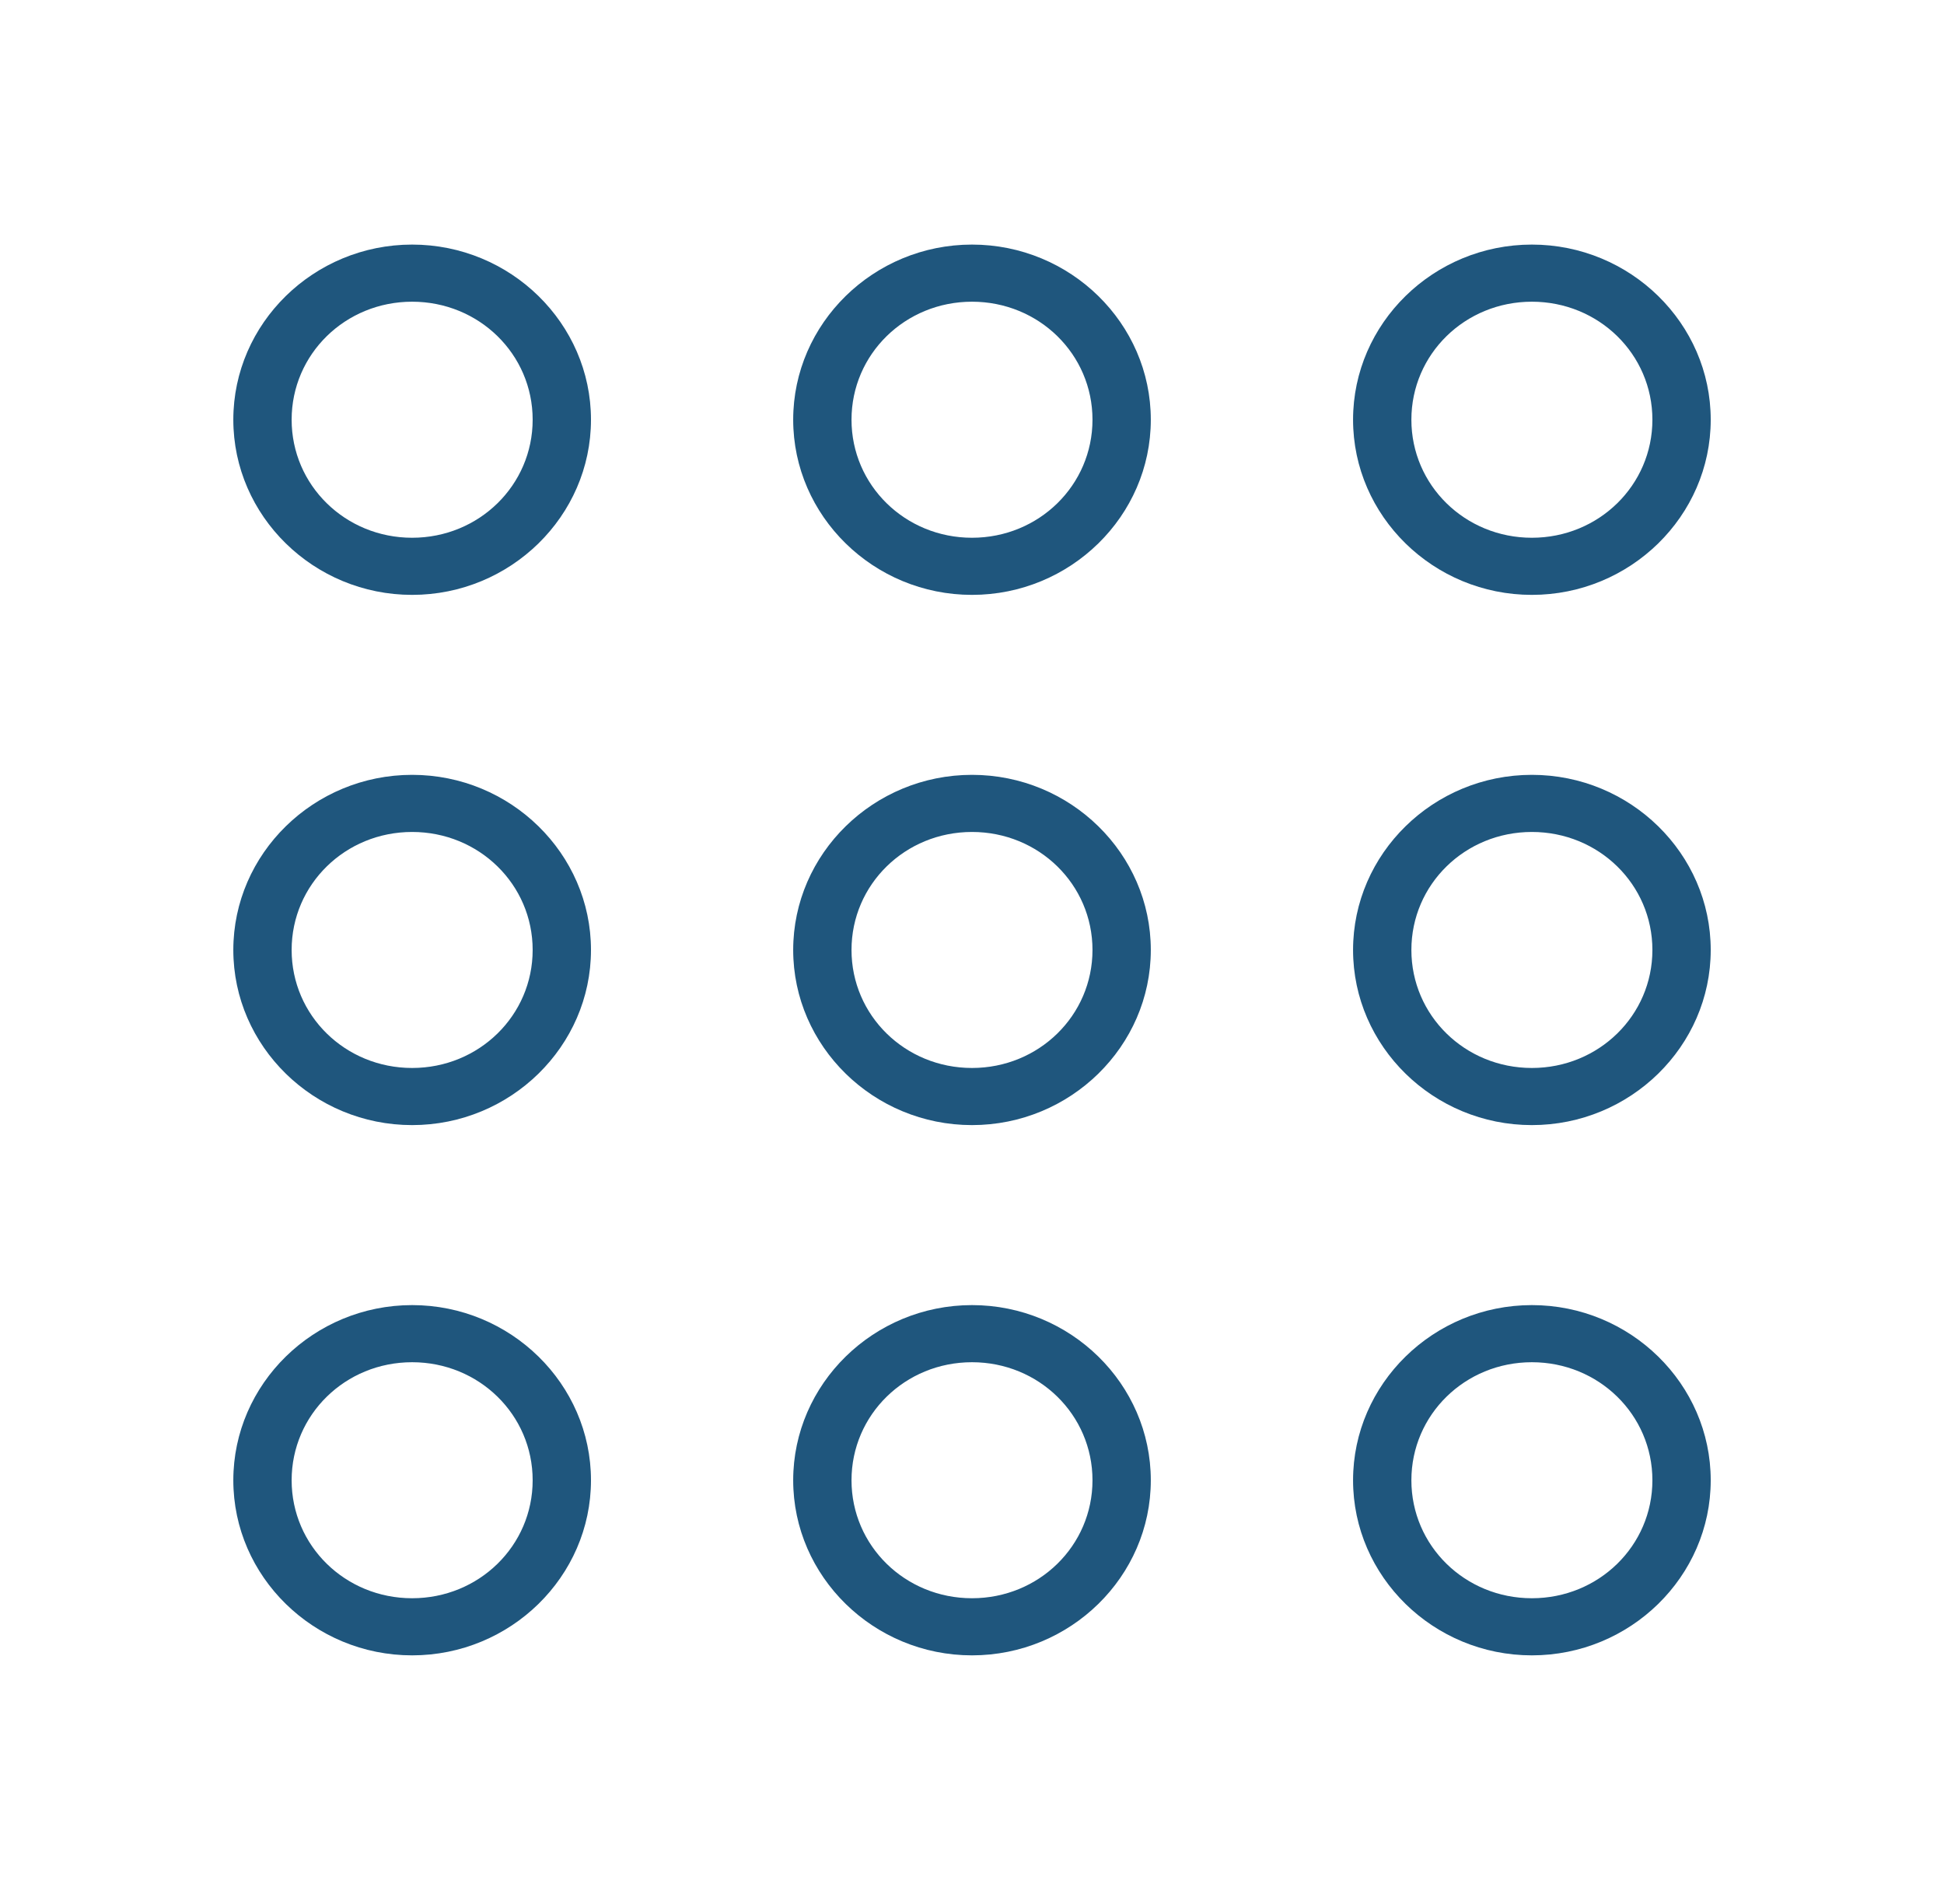
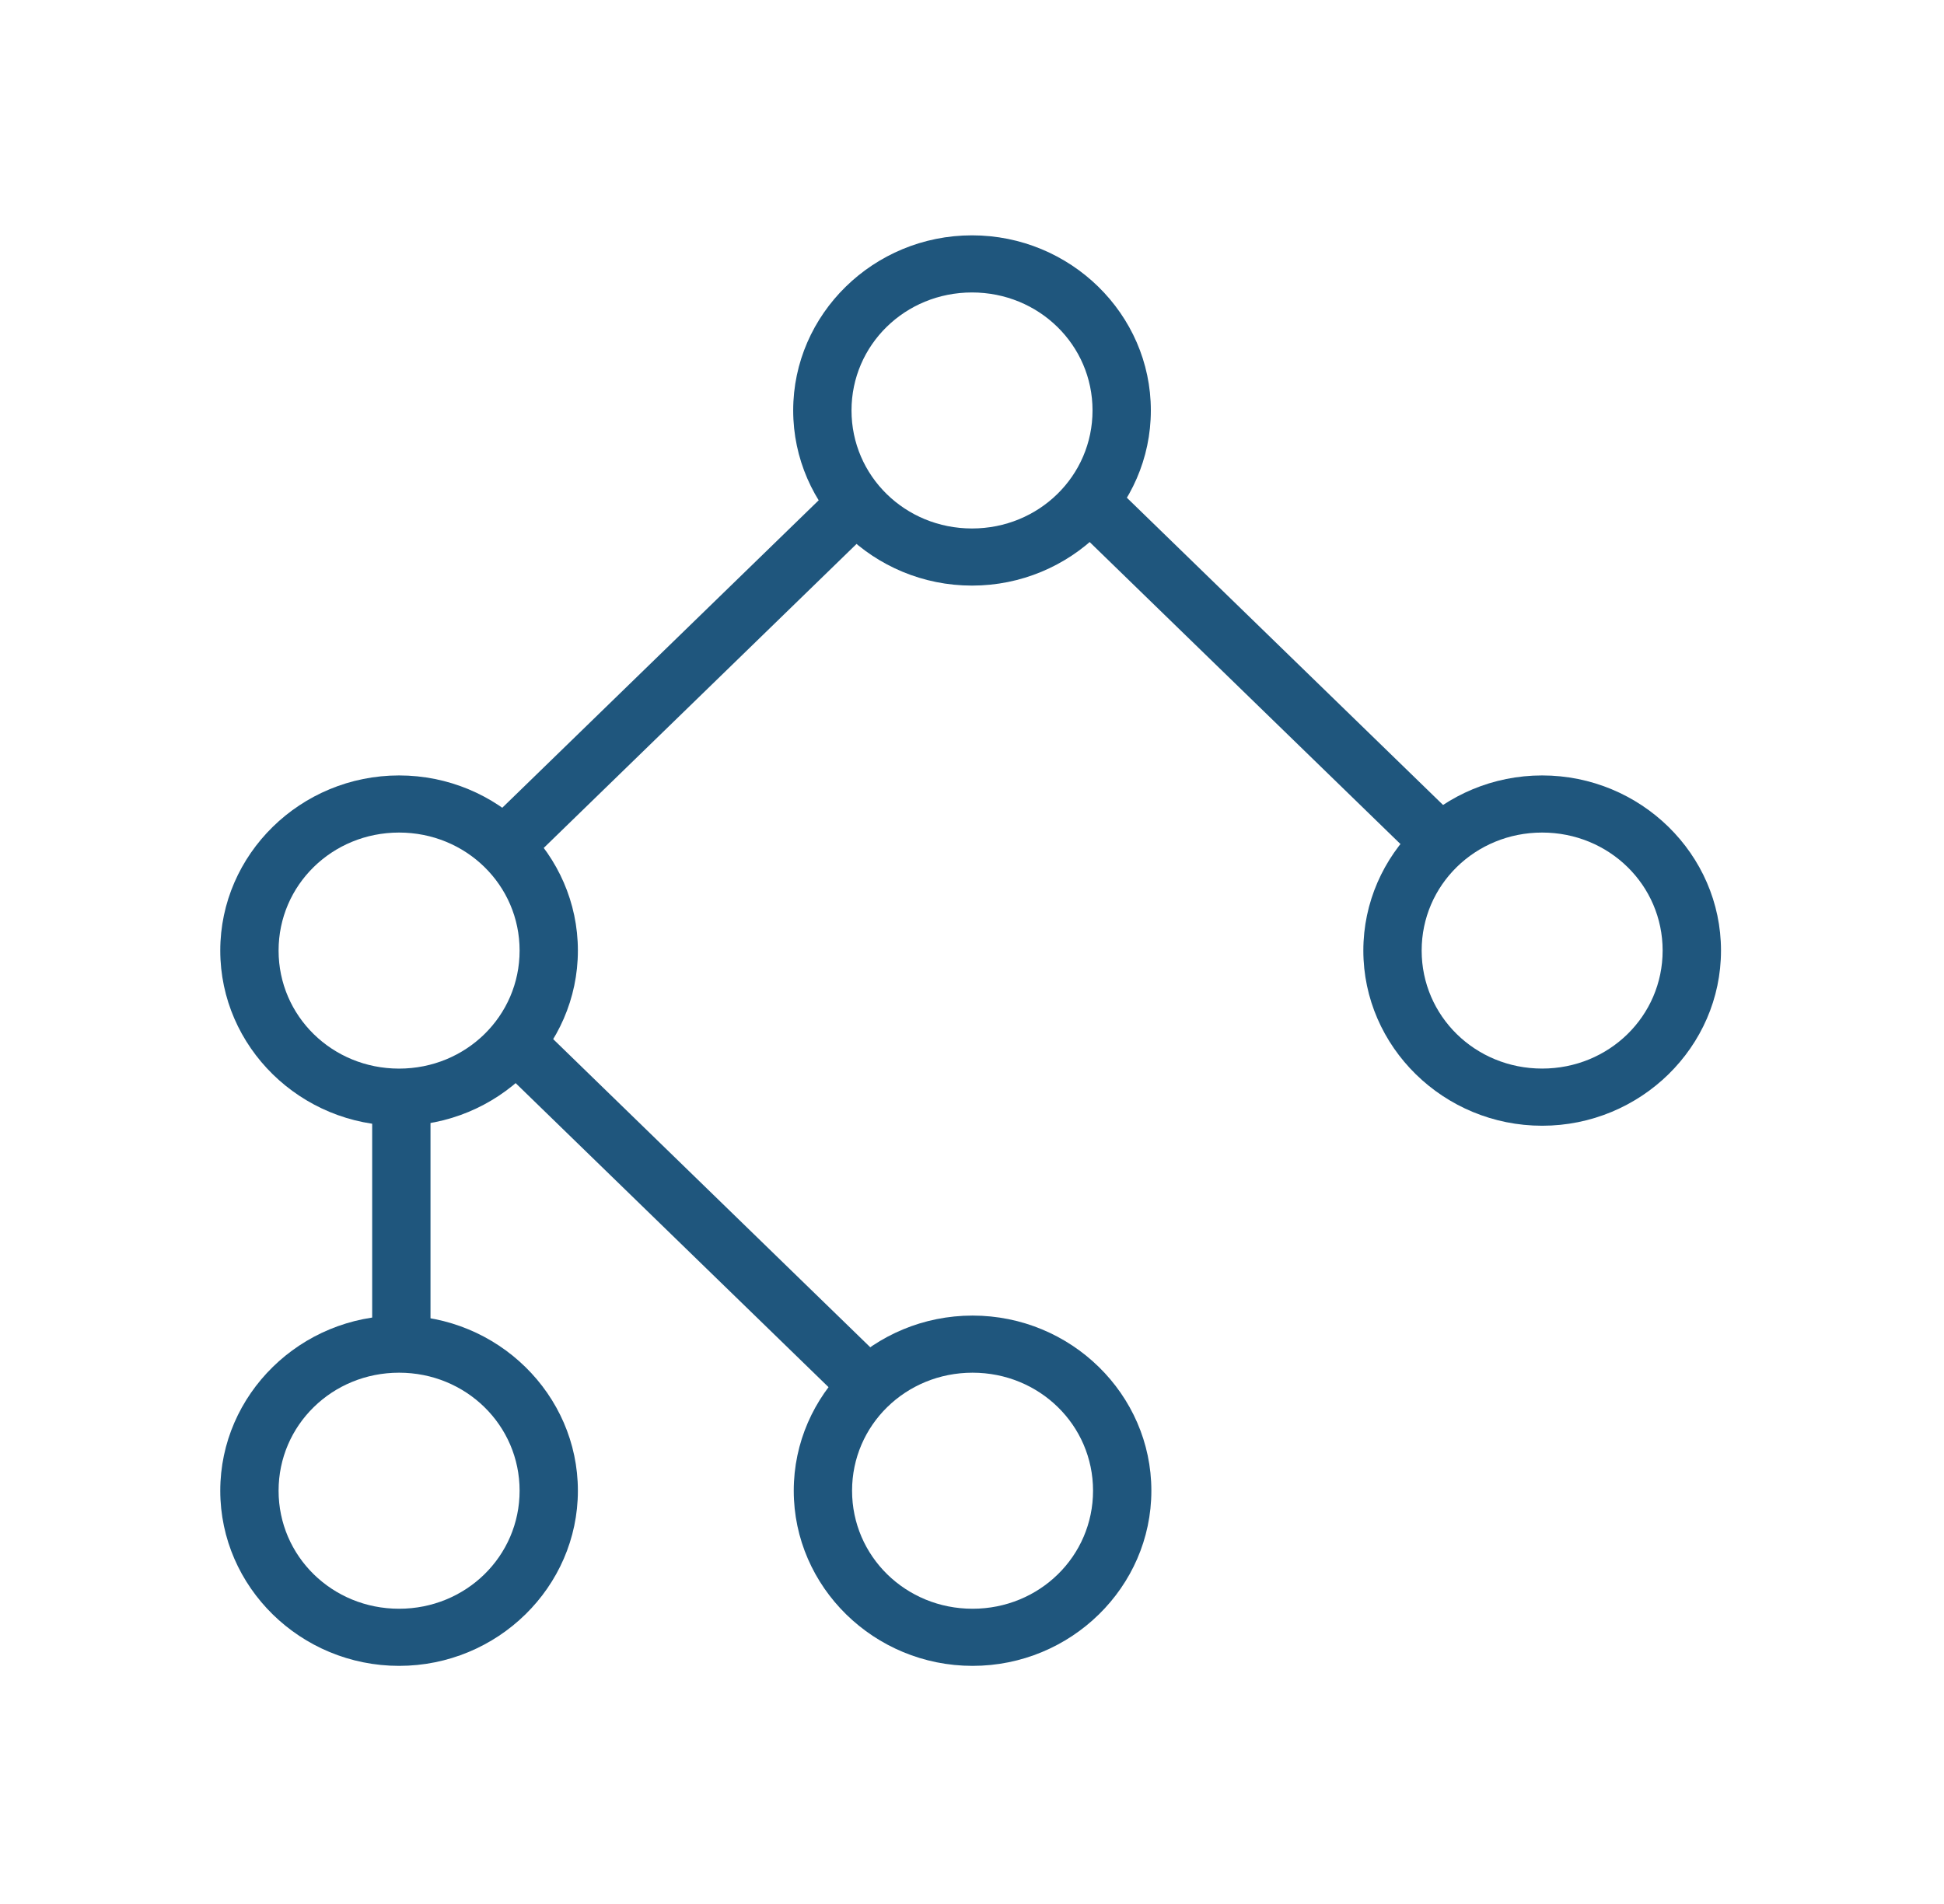
- <svg xmlns="http://www.w3.org/2000/svg" width="49" height="48" viewBox="0 0 49 48" fill="none">
-   <path d="M10.388 6.166C7.908 6.166 5.881 8.151 5.881 10.581C5.881 13.011 7.908 14.997 10.388 14.997C12.868 14.997 14.896 13.011 14.896 10.581C14.896 8.151 12.868 6.166 10.388 6.166ZM10.388 7.606C12.074 7.606 13.426 8.929 13.426 10.581C13.426 12.232 12.074 13.557 10.388 13.557C8.702 13.557 7.351 12.232 7.351 10.581C7.351 8.929 8.702 7.606 10.388 7.606Z" fill="#1F567D" />
-   <path d="M24.5 6.166C22.02 6.166 19.993 8.151 19.993 10.581C19.993 13.011 22.02 14.997 24.5 14.997C26.981 14.997 29.007 13.011 29.007 10.581C29.007 8.151 26.981 6.166 24.5 6.166ZM24.5 7.606C26.186 7.606 27.537 8.929 27.537 10.581C27.537 12.232 26.186 13.557 24.5 13.557C22.814 13.557 21.463 12.232 21.463 10.581C21.463 8.929 22.814 7.606 24.5 7.606Z" fill="#1F567D" />
-   <path d="M38.612 6.166C36.131 6.166 34.105 8.151 34.105 10.581C34.105 13.011 36.131 14.997 38.612 14.997C41.092 14.997 43.12 13.011 43.12 10.581C43.12 8.151 41.092 6.166 38.612 6.166ZM38.612 7.606C40.298 7.606 41.65 8.929 41.65 10.581C41.65 12.232 40.298 13.557 38.612 13.557C36.926 13.557 35.575 12.232 35.575 10.581C35.575 8.929 36.926 7.606 38.612 7.606Z" fill="#1F567D" />
-   <path d="M10.388 19.534C7.908 19.534 5.881 21.519 5.881 23.949C5.881 26.379 7.908 28.364 10.388 28.364C12.868 28.364 14.896 26.379 14.896 23.949C14.896 21.519 12.868 19.534 10.388 19.534ZM10.388 20.974C12.074 20.974 13.426 22.297 13.426 23.949C13.426 25.6 12.074 26.924 10.388 26.924C8.702 26.924 7.351 25.6 7.351 23.949C7.351 22.297 8.702 20.974 10.388 20.974Z" fill="#1F567D" />
-   <path d="M24.5 19.534C22.02 19.534 19.993 21.519 19.993 23.949C19.993 26.379 22.02 28.364 24.5 28.364C26.981 28.364 29.007 26.379 29.007 23.949C29.007 21.519 26.981 19.534 24.5 19.534ZM24.5 20.974C26.186 20.974 27.537 22.297 27.537 23.949C27.537 25.6 26.186 26.924 24.5 26.924C22.814 26.924 21.463 25.6 21.463 23.949C21.463 22.297 22.814 20.974 24.5 20.974Z" fill="#1F567D" />
-   <path d="M38.612 19.534C36.131 19.534 34.105 21.519 34.105 23.949C34.105 26.379 36.131 28.364 38.612 28.364C41.092 28.364 43.12 26.379 43.12 23.949C43.12 21.519 41.092 19.534 38.612 19.534ZM38.612 20.974C40.298 20.974 41.65 22.297 41.65 23.949C41.65 25.6 40.298 26.924 38.612 26.924C36.926 26.924 35.575 25.6 35.575 23.949C35.575 22.297 36.926 20.974 38.612 20.974Z" fill="#1F567D" />
-   <path d="M10.388 32.902C7.908 32.902 5.881 34.888 5.881 37.318C5.881 39.747 7.908 41.732 10.388 41.732C12.868 41.732 14.896 39.747 14.896 37.318C14.896 34.888 12.868 32.902 10.388 32.902ZM10.388 34.342C12.074 34.342 13.426 35.666 13.426 37.318C13.426 38.969 12.074 40.292 10.388 40.292C8.702 40.292 7.351 38.969 7.351 37.318C7.351 35.666 8.702 34.342 10.388 34.342Z" fill="#1F567D" />
-   <path d="M24.5 32.902C22.02 32.902 19.993 34.888 19.993 37.318C19.993 39.747 22.02 41.732 24.5 41.732C26.981 41.732 29.007 39.747 29.007 37.318C29.007 34.888 26.981 32.902 24.5 32.902ZM24.5 34.342C26.186 34.342 27.537 35.666 27.537 37.318C27.537 38.969 26.186 40.292 24.5 40.292C22.814 40.292 21.463 38.969 21.463 37.318C21.463 35.666 22.814 34.342 24.5 34.342Z" fill="#1F567D" />
-   <path d="M38.612 32.902C36.131 32.902 34.105 34.888 34.105 37.318C34.105 39.747 36.131 41.732 38.612 41.732C41.092 41.732 43.12 39.747 43.12 37.318C43.12 34.888 41.092 32.902 38.612 32.902ZM38.612 34.342C40.298 34.342 41.65 35.666 41.65 37.318C41.65 38.969 40.298 40.292 38.612 40.292C36.926 40.292 35.575 38.969 35.575 37.318C35.575 35.666 36.926 34.342 38.612 34.342Z" fill="#1F567D" />
+ <svg xmlns="http://www.w3.org/2000/svg" id="svg20" version="1.1" fill="none" viewBox="0 0 49 48" height="48" width="49">
+   <defs id="defs24" />
+   <path id="path2" fill="#1F567D" d="M24.5 5.933C22.02 5.933 19.993 7.917 19.993 10.347C19.993 12.777 22.02 14.763 24.5 14.763C26.98 14.763 29.008 12.777 29.008 10.347C29.008 7.917 26.98 5.933 24.5 5.933ZM24.5 7.373C26.186 7.373 27.538 8.696 27.538 10.347C27.538 11.999 26.186 13.323 24.5 13.323C22.814 13.323 21.463 11.999 21.463 10.347C21.463 8.696 22.814 7.373 24.5 7.373V7.373Z" />
+   <path id="path4" fill="#1F567D" d="M10.059 19.549C7.578 19.549 5.552 21.534 5.552 23.964C5.552 26.394 7.578 28.38 10.059 28.38C12.539 28.38 14.566 26.394 14.566 23.964C14.566 21.534 12.539 19.549 10.059 19.549ZM10.059 20.989C11.745 20.989 13.097 22.312 13.097 23.964C13.097 25.616 11.745 26.94 10.059 26.94C8.373 26.94 7.022 25.616 7.022 23.964C7.022 22.312 8.373 20.989 10.059 20.989V20.989Z" />
+   <path id="path6" fill="#1F567D" d="M38.871 19.549C36.391 19.549 34.364 21.534 34.364 23.964C34.364 26.394 36.391 28.38 38.871 28.38C41.351 28.38 43.379 26.394 43.379 23.964C43.379 21.534 41.351 19.549 38.871 19.549ZM38.871 20.989C40.557 20.989 41.908 22.312 41.908 23.964C41.908 25.616 40.557 26.939 38.871 26.939C37.185 26.939 35.834 25.616 35.834 23.964C35.834 22.312 37.185 20.989 38.871 20.989V20.989Z" />
+   <path id="path8" fill="#1F567D" d="M10.059 33.166C7.578 33.166 5.552 35.151 5.552 37.581C5.552 40.011 7.578 41.997 10.059 41.997C12.539 41.997 14.566 40.011 14.566 37.581C14.566 35.151 12.539 33.166 10.059 33.166ZM10.059 34.606C11.745 34.606 13.097 35.929 13.097 37.581C13.097 39.233 11.745 40.557 10.059 40.557C8.373 40.557 7.022 39.233 7.022 37.581C7.022 35.929 8.373 34.606 10.059 34.606V34.606Z" />
+   <path id="path10" fill="#1F567D" d="M24.514 33.166C22.033 33.166 20.007 35.151 20.007 37.581C20.007 40.011 22.033 41.997 24.514 41.997C26.994 41.997 29.021 40.011 29.021 37.581C29.021 35.151 26.994 33.166 24.514 33.166ZM24.514 34.606C26.2 34.606 27.551 35.929 27.551 37.581C27.551 39.233 26.2 40.557 24.514 40.557C22.828 40.557 21.477 39.233 21.477 37.581C21.477 35.929 22.828 34.606 24.514 34.606V34.606Z" />
+   <path id="path12" fill="#1F567D" d="M20.997 12.261L12.175 20.835L13.21 21.858L22.032 13.283L20.997 12.261Z" />
+   <path id="path14" fill="#1F567D" d="M9.381 27.865V33.712H10.851V27.865H9.381Z" />
+   <path id="path16" fill="#1F567D" d="M13.521 25.786L12.486 26.809L21.308 35.383L22.343 34.361L13.521 25.786Z" />
+   <path id="path18" fill="#1F567D" d="M27.951 12.108L26.916 13.131L35.738 21.705L36.773 20.682L27.951 12.108Z" />
</svg>
